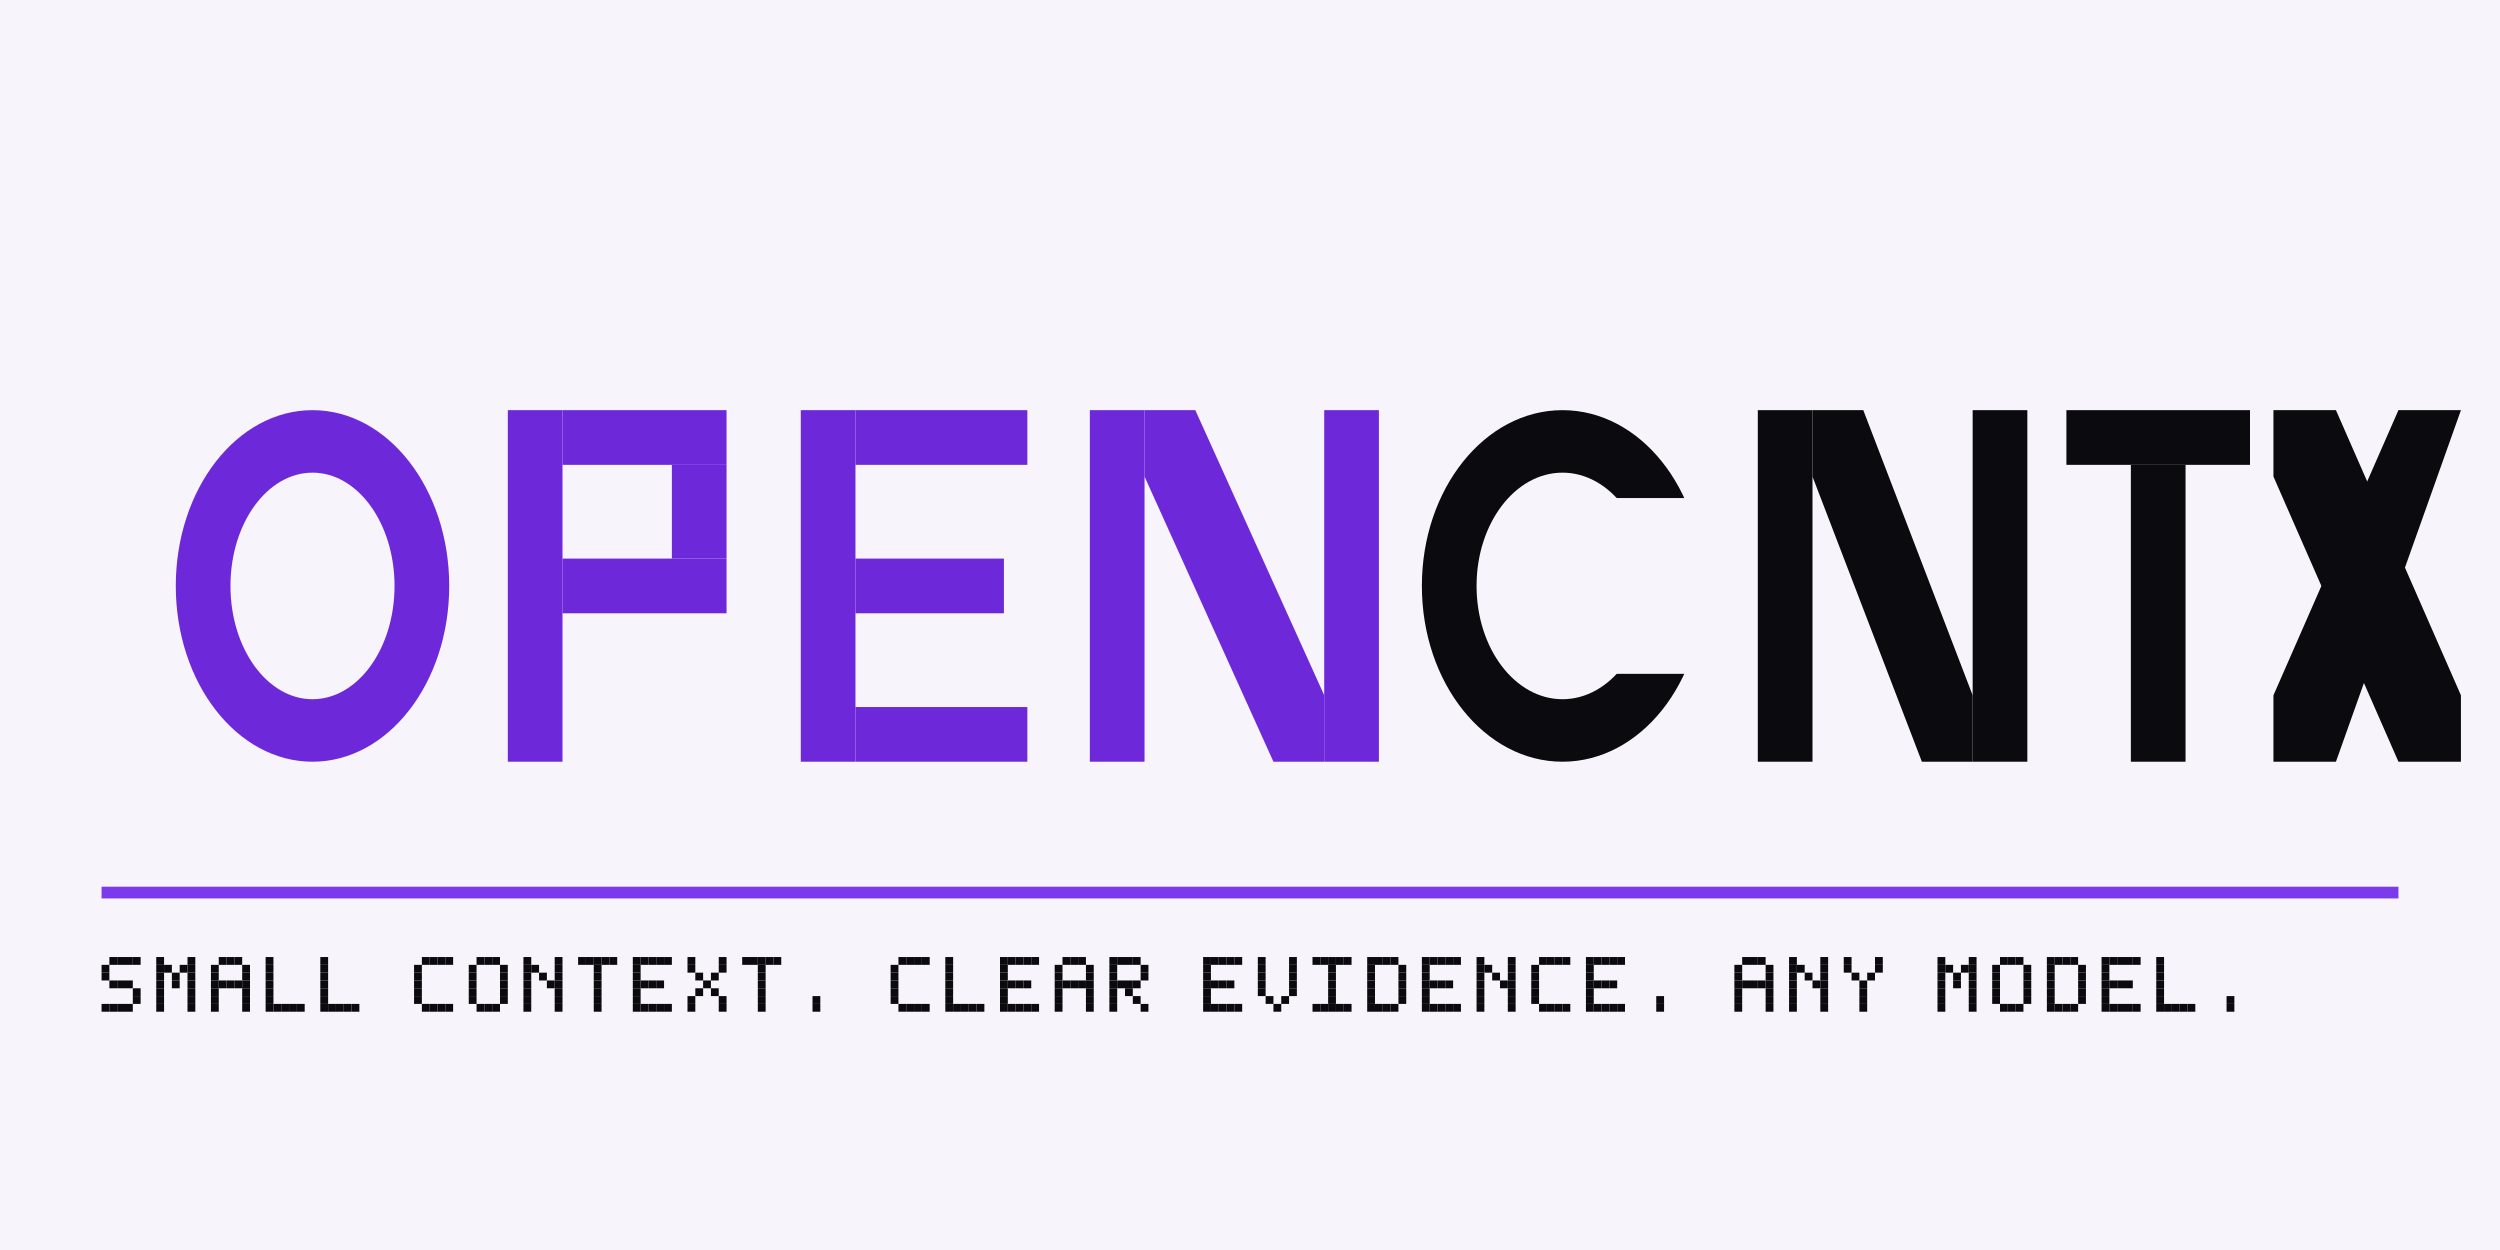
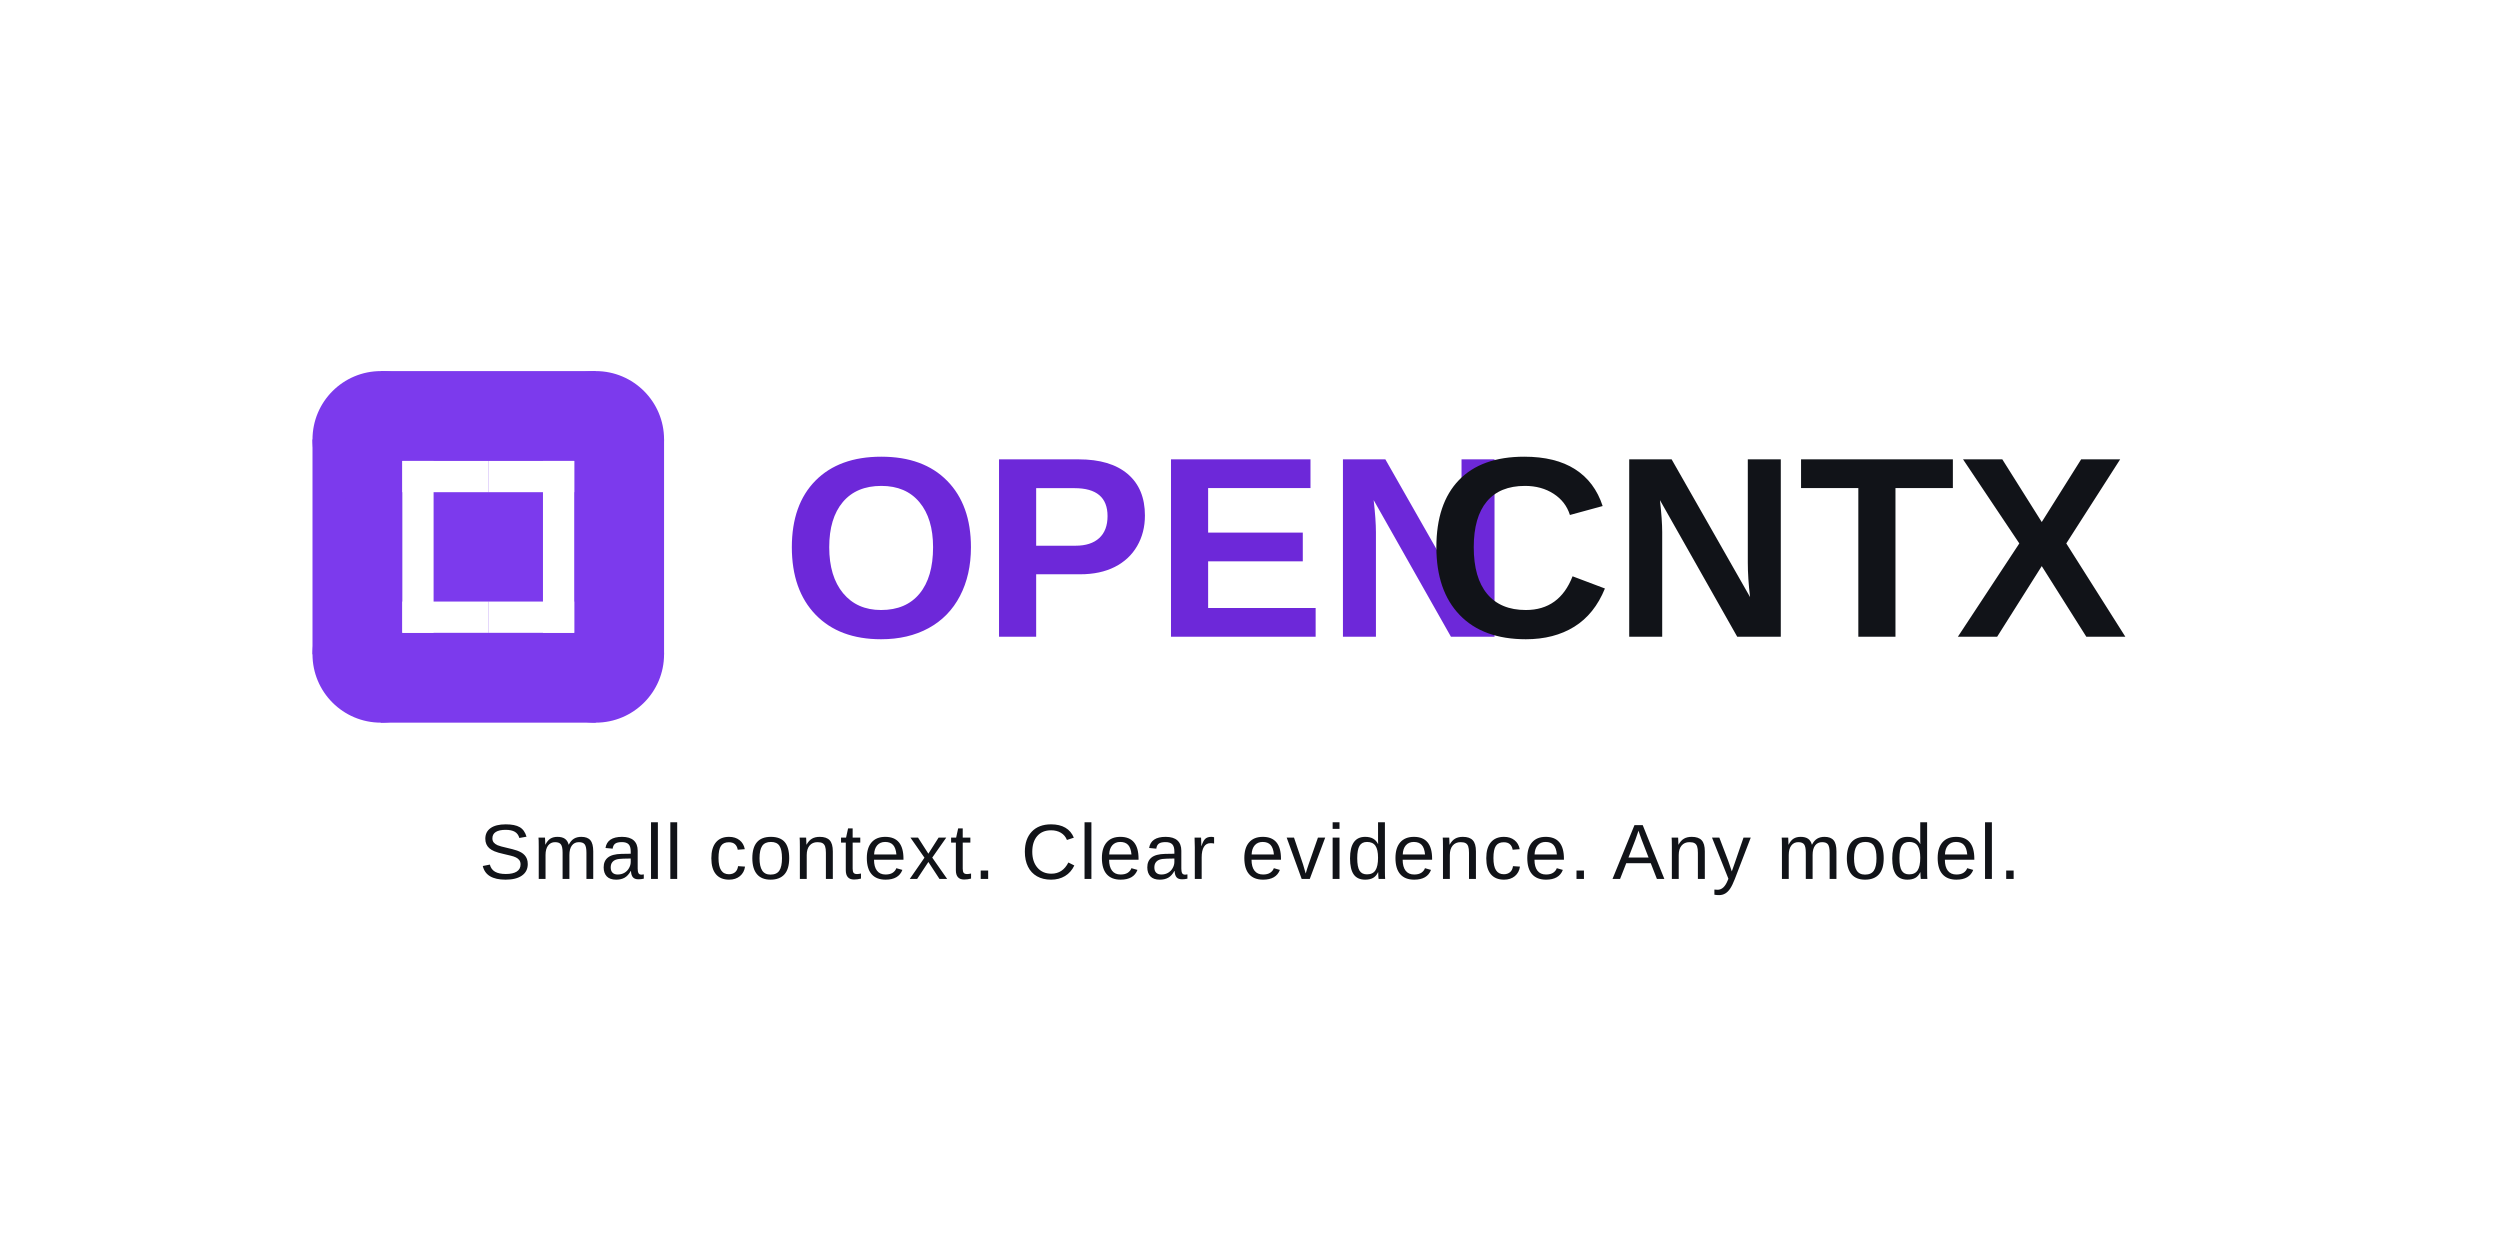
<svg xmlns="http://www.w3.org/2000/svg" width="1280" height="640" viewBox="0 0 1280 640" role="img" aria-labelledby="title description">
-   <rect x="0" y="0" width="1280" height="640" fill="#F7F5FB" />
-   <g id="word-open" fill="#6D28D9" aria-label="OPEN">
-     <ellipse cx="160" cy="300" rx="70" ry="90" />
-     <ellipse cx="160" cy="300" rx="42" ry="58" fill="#F7F5FB" />
-     <rect x="260" y="210" width="28" height="180" />
-     <rect x="288" y="210" width="84" height="28" />
-     <rect x="288" y="286" width="84" height="28" />
-     <rect x="344" y="238" width="28" height="48" />
-     <rect x="410" y="210" width="28" height="180" />
-     <rect x="438" y="210" width="88" height="28" />
-     <rect x="438" y="286" width="76" height="28" />
-     <rect x="438" y="362" width="88" height="28" />
-     <rect x="558" y="210" width="28" height="180" />
-     <rect x="678" y="210" width="28" height="180" />
-     <polygon points="586,210 612,210 678,356 678,390 652,390 586,244" />
+   <rect x="0" y="0" width="1280" height="640" fill="#FFFFFF" />
+   <g id="avatar-symbol" aria-label="OPENCNTX context frame" fill="#7C3AED">
+     <rect x="195" y="190" width="110" height="180" />
+     <rect x="160" y="225" width="180" height="110" />
+     <circle cx="195" cy="225" r="35" />
+     <circle cx="305" cy="225" r="35" />
+     <circle cx="195" cy="335" r="35" />
+     <circle cx="305" cy="335" r="35" />
  </g>
-   <g id="word-cntx" fill="#0B0B0F" aria-label="CNTX">
-     <ellipse cx="800" cy="300" rx="72" ry="90" />
-     <ellipse cx="800" cy="300" rx="44" ry="58" fill="#F7F5FB" />
-     <rect x="800" y="255" width="82" height="90" fill="#F7F5FB" />
-     <rect x="900" y="210" width="28" height="180" />
-     <rect x="1010" y="210" width="28" height="180" />
-     <polygon points="928,210 954,210 1010,356 1010,390 984,390 928,244" />
-     <rect x="1058" y="210" width="94" height="28" />
-     <rect x="1091" y="238" width="28" height="152" />
-     <polygon points="1164,210 1196,210 1260,356 1260,390 1228,390 1164,244" />
-     <polygon points="1228,210 1260,210 1196,390 1164,390 1164,356" />
+   <g id="context-frame" aria-label="Context frame" fill="#FFFFFF">
+     <rect x="206" y="236" width="16" height="88" />
+     <rect x="206" y="236" width="44" height="16" />
+     <rect x="206" y="308" width="44" height="16" />
+     <rect x="278" y="236" width="16" height="88" />
+     <rect x="250" y="236" width="44" height="16" />
+     <rect x="250" y="308" width="44" height="16" />
  </g>
-   <rect x="52" y="454" width="1176" height="6" fill="#7C3AED" />
-   <g id="tagline" fill="#0B0B0F" aria-label="SMALL CONTEXT. CLEAR EVIDENCE. ANY MODEL.">
-     <rect x="56" y="490" width="4" height="4" />
-     <rect x="60" y="490" width="4" height="4" />
-     <rect x="64" y="490" width="4" height="4" />
-     <rect x="68" y="490" width="4" height="4" />
-     <rect x="52" y="494" width="4" height="4" />
-     <rect x="52" y="498" width="4" height="4" />
-     <rect x="56" y="502" width="4" height="4" />
-     <rect x="60" y="502" width="4" height="4" />
-     <rect x="64" y="502" width="4" height="4" />
-     <rect x="68" y="506" width="4" height="4" />
-     <rect x="68" y="510" width="4" height="4" />
-     <rect x="52" y="514" width="4" height="4" />
-     <rect x="56" y="514" width="4" height="4" />
-     <rect x="60" y="514" width="4" height="4" />
-     <rect x="64" y="514" width="4" height="4" />
-     <rect x="80" y="490" width="4" height="4" />
-     <rect x="96" y="490" width="4" height="4" />
-     <rect x="80" y="494" width="4" height="4" />
-     <rect x="84" y="494" width="4" height="4" />
-     <rect x="92" y="494" width="4" height="4" />
-     <rect x="96" y="494" width="4" height="4" />
-     <rect x="80" y="498" width="4" height="4" />
-     <rect x="88" y="498" width="4" height="4" />
-     <rect x="96" y="498" width="4" height="4" />
-     <rect x="80" y="502" width="4" height="4" />
-     <rect x="88" y="502" width="4" height="4" />
-     <rect x="96" y="502" width="4" height="4" />
-     <rect x="80" y="506" width="4" height="4" />
-     <rect x="96" y="506" width="4" height="4" />
-     <rect x="80" y="510" width="4" height="4" />
-     <rect x="96" y="510" width="4" height="4" />
-     <rect x="80" y="514" width="4" height="4" />
-     <rect x="96" y="514" width="4" height="4" />
-     <rect x="112" y="490" width="4" height="4" />
-     <rect x="116" y="490" width="4" height="4" />
-     <rect x="120" y="490" width="4" height="4" />
-     <rect x="108" y="494" width="4" height="4" />
-     <rect x="124" y="494" width="4" height="4" />
-     <rect x="108" y="498" width="4" height="4" />
-     <rect x="124" y="498" width="4" height="4" />
-     <rect x="108" y="502" width="4" height="4" />
-     <rect x="112" y="502" width="4" height="4" />
-     <rect x="116" y="502" width="4" height="4" />
-     <rect x="120" y="502" width="4" height="4" />
-     <rect x="124" y="502" width="4" height="4" />
-     <rect x="108" y="506" width="4" height="4" />
-     <rect x="124" y="506" width="4" height="4" />
-     <rect x="108" y="510" width="4" height="4" />
-     <rect x="124" y="510" width="4" height="4" />
-     <rect x="108" y="514" width="4" height="4" />
-     <rect x="124" y="514" width="4" height="4" />
-     <rect x="136" y="490" width="4" height="4" />
-     <rect x="136" y="494" width="4" height="4" />
-     <rect x="136" y="498" width="4" height="4" />
-     <rect x="136" y="502" width="4" height="4" />
-     <rect x="136" y="506" width="4" height="4" />
-     <rect x="136" y="510" width="4" height="4" />
-     <rect x="136" y="514" width="4" height="4" />
-     <rect x="140" y="514" width="4" height="4" />
-     <rect x="144" y="514" width="4" height="4" />
-     <rect x="148" y="514" width="4" height="4" />
-     <rect x="152" y="514" width="4" height="4" />
-     <rect x="164" y="490" width="4" height="4" />
-     <rect x="164" y="494" width="4" height="4" />
-     <rect x="164" y="498" width="4" height="4" />
-     <rect x="164" y="502" width="4" height="4" />
-     <rect x="164" y="506" width="4" height="4" />
-     <rect x="164" y="510" width="4" height="4" />
-     <rect x="164" y="514" width="4" height="4" />
-     <rect x="168" y="514" width="4" height="4" />
-     <rect x="172" y="514" width="4" height="4" />
-     <rect x="176" y="514" width="4" height="4" />
-     <rect x="180" y="514" width="4" height="4" />
-     <rect x="216" y="490" width="4" height="4" />
-     <rect x="220" y="490" width="4" height="4" />
-     <rect x="224" y="490" width="4" height="4" />
-     <rect x="228" y="490" width="4" height="4" />
-     <rect x="212" y="494" width="4" height="4" />
-     <rect x="212" y="498" width="4" height="4" />
-     <rect x="212" y="502" width="4" height="4" />
-     <rect x="212" y="506" width="4" height="4" />
-     <rect x="212" y="510" width="4" height="4" />
-     <rect x="216" y="514" width="4" height="4" />
-     <rect x="220" y="514" width="4" height="4" />
-     <rect x="224" y="514" width="4" height="4" />
-     <rect x="228" y="514" width="4" height="4" />
-     <rect x="244" y="490" width="4" height="4" />
-     <rect x="248" y="490" width="4" height="4" />
-     <rect x="252" y="490" width="4" height="4" />
-     <rect x="240" y="494" width="4" height="4" />
-     <rect x="256" y="494" width="4" height="4" />
-     <rect x="240" y="498" width="4" height="4" />
-     <rect x="256" y="498" width="4" height="4" />
-     <rect x="240" y="502" width="4" height="4" />
-     <rect x="256" y="502" width="4" height="4" />
-     <rect x="240" y="506" width="4" height="4" />
-     <rect x="256" y="506" width="4" height="4" />
-     <rect x="240" y="510" width="4" height="4" />
-     <rect x="256" y="510" width="4" height="4" />
-     <rect x="244" y="514" width="4" height="4" />
-     <rect x="248" y="514" width="4" height="4" />
-     <rect x="252" y="514" width="4" height="4" />
-     <rect x="268" y="490" width="4" height="4" />
-     <rect x="284" y="490" width="4" height="4" />
-     <rect x="268" y="494" width="4" height="4" />
-     <rect x="272" y="494" width="4" height="4" />
-     <rect x="284" y="494" width="4" height="4" />
-     <rect x="268" y="498" width="4" height="4" />
-     <rect x="276" y="498" width="4" height="4" />
-     <rect x="284" y="498" width="4" height="4" />
-     <rect x="268" y="502" width="4" height="4" />
-     <rect x="280" y="502" width="4" height="4" />
-     <rect x="284" y="502" width="4" height="4" />
-     <rect x="268" y="506" width="4" height="4" />
-     <rect x="284" y="506" width="4" height="4" />
-     <rect x="268" y="510" width="4" height="4" />
-     <rect x="284" y="510" width="4" height="4" />
-     <rect x="268" y="514" width="4" height="4" />
-     <rect x="284" y="514" width="4" height="4" />
-     <rect x="296" y="490" width="4" height="4" />
-     <rect x="300" y="490" width="4" height="4" />
-     <rect x="304" y="490" width="4" height="4" />
-     <rect x="308" y="490" width="4" height="4" />
-     <rect x="312" y="490" width="4" height="4" />
-     <rect x="304" y="494" width="4" height="4" />
-     <rect x="304" y="498" width="4" height="4" />
-     <rect x="304" y="502" width="4" height="4" />
-     <rect x="304" y="506" width="4" height="4" />
-     <rect x="304" y="510" width="4" height="4" />
-     <rect x="304" y="514" width="4" height="4" />
-     <rect x="324" y="490" width="4" height="4" />
-     <rect x="328" y="490" width="4" height="4" />
-     <rect x="332" y="490" width="4" height="4" />
-     <rect x="336" y="490" width="4" height="4" />
-     <rect x="340" y="490" width="4" height="4" />
-     <rect x="324" y="494" width="4" height="4" />
-     <rect x="324" y="498" width="4" height="4" />
-     <rect x="324" y="502" width="4" height="4" />
-     <rect x="328" y="502" width="4" height="4" />
-     <rect x="332" y="502" width="4" height="4" />
-     <rect x="336" y="502" width="4" height="4" />
-     <rect x="324" y="506" width="4" height="4" />
-     <rect x="324" y="510" width="4" height="4" />
-     <rect x="324" y="514" width="4" height="4" />
-     <rect x="328" y="514" width="4" height="4" />
-     <rect x="332" y="514" width="4" height="4" />
-     <rect x="336" y="514" width="4" height="4" />
-     <rect x="340" y="514" width="4" height="4" />
-     <rect x="352" y="490" width="4" height="4" />
-     <rect x="368" y="490" width="4" height="4" />
-     <rect x="352" y="494" width="4" height="4" />
-     <rect x="368" y="494" width="4" height="4" />
-     <rect x="356" y="498" width="4" height="4" />
-     <rect x="364" y="498" width="4" height="4" />
-     <rect x="360" y="502" width="4" height="4" />
-     <rect x="356" y="506" width="4" height="4" />
-     <rect x="364" y="506" width="4" height="4" />
-     <rect x="352" y="510" width="4" height="4" />
-     <rect x="368" y="510" width="4" height="4" />
-     <rect x="352" y="514" width="4" height="4" />
-     <rect x="368" y="514" width="4" height="4" />
-     <rect x="380" y="490" width="4" height="4" />
-     <rect x="384" y="490" width="4" height="4" />
-     <rect x="388" y="490" width="4" height="4" />
-     <rect x="392" y="490" width="4" height="4" />
-     <rect x="396" y="490" width="4" height="4" />
-     <rect x="388" y="494" width="4" height="4" />
-     <rect x="388" y="498" width="4" height="4" />
-     <rect x="388" y="502" width="4" height="4" />
-     <rect x="388" y="506" width="4" height="4" />
-     <rect x="388" y="510" width="4" height="4" />
-     <rect x="388" y="514" width="4" height="4" />
-     <rect x="416" y="510" width="4" height="4" />
-     <rect x="416" y="514" width="4" height="4" />
-     <rect x="460" y="490" width="4" height="4" />
-     <rect x="464" y="490" width="4" height="4" />
-     <rect x="468" y="490" width="4" height="4" />
-     <rect x="472" y="490" width="4" height="4" />
-     <rect x="456" y="494" width="4" height="4" />
-     <rect x="456" y="498" width="4" height="4" />
-     <rect x="456" y="502" width="4" height="4" />
-     <rect x="456" y="506" width="4" height="4" />
-     <rect x="456" y="510" width="4" height="4" />
-     <rect x="460" y="514" width="4" height="4" />
-     <rect x="464" y="514" width="4" height="4" />
-     <rect x="468" y="514" width="4" height="4" />
-     <rect x="472" y="514" width="4" height="4" />
-     <rect x="484" y="490" width="4" height="4" />
-     <rect x="484" y="494" width="4" height="4" />
-     <rect x="484" y="498" width="4" height="4" />
-     <rect x="484" y="502" width="4" height="4" />
-     <rect x="484" y="506" width="4" height="4" />
-     <rect x="484" y="510" width="4" height="4" />
-     <rect x="484" y="514" width="4" height="4" />
-     <rect x="488" y="514" width="4" height="4" />
-     <rect x="492" y="514" width="4" height="4" />
-     <rect x="496" y="514" width="4" height="4" />
-     <rect x="500" y="514" width="4" height="4" />
-     <rect x="512" y="490" width="4" height="4" />
-     <rect x="516" y="490" width="4" height="4" />
-     <rect x="520" y="490" width="4" height="4" />
-     <rect x="524" y="490" width="4" height="4" />
-     <rect x="528" y="490" width="4" height="4" />
-     <rect x="512" y="494" width="4" height="4" />
-     <rect x="512" y="498" width="4" height="4" />
-     <rect x="512" y="502" width="4" height="4" />
-     <rect x="516" y="502" width="4" height="4" />
-     <rect x="520" y="502" width="4" height="4" />
-     <rect x="524" y="502" width="4" height="4" />
-     <rect x="512" y="506" width="4" height="4" />
-     <rect x="512" y="510" width="4" height="4" />
-     <rect x="512" y="514" width="4" height="4" />
-     <rect x="516" y="514" width="4" height="4" />
-     <rect x="520" y="514" width="4" height="4" />
-     <rect x="524" y="514" width="4" height="4" />
-     <rect x="528" y="514" width="4" height="4" />
-     <rect x="544" y="490" width="4" height="4" />
-     <rect x="548" y="490" width="4" height="4" />
-     <rect x="552" y="490" width="4" height="4" />
-     <rect x="540" y="494" width="4" height="4" />
-     <rect x="556" y="494" width="4" height="4" />
-     <rect x="540" y="498" width="4" height="4" />
-     <rect x="556" y="498" width="4" height="4" />
-     <rect x="540" y="502" width="4" height="4" />
-     <rect x="544" y="502" width="4" height="4" />
-     <rect x="548" y="502" width="4" height="4" />
-     <rect x="552" y="502" width="4" height="4" />
-     <rect x="556" y="502" width="4" height="4" />
-     <rect x="540" y="506" width="4" height="4" />
-     <rect x="556" y="506" width="4" height="4" />
-     <rect x="540" y="510" width="4" height="4" />
-     <rect x="556" y="510" width="4" height="4" />
-     <rect x="540" y="514" width="4" height="4" />
-     <rect x="556" y="514" width="4" height="4" />
-     <rect x="568" y="490" width="4" height="4" />
-     <rect x="572" y="490" width="4" height="4" />
-     <rect x="576" y="490" width="4" height="4" />
-     <rect x="580" y="490" width="4" height="4" />
-     <rect x="568" y="494" width="4" height="4" />
-     <rect x="584" y="494" width="4" height="4" />
-     <rect x="568" y="498" width="4" height="4" />
-     <rect x="584" y="498" width="4" height="4" />
-     <rect x="568" y="502" width="4" height="4" />
-     <rect x="572" y="502" width="4" height="4" />
-     <rect x="576" y="502" width="4" height="4" />
-     <rect x="580" y="502" width="4" height="4" />
-     <rect x="568" y="506" width="4" height="4" />
-     <rect x="576" y="506" width="4" height="4" />
-     <rect x="568" y="510" width="4" height="4" />
-     <rect x="580" y="510" width="4" height="4" />
-     <rect x="568" y="514" width="4" height="4" />
-     <rect x="584" y="514" width="4" height="4" />
-     <rect x="616" y="490" width="4" height="4" />
-     <rect x="620" y="490" width="4" height="4" />
-     <rect x="624" y="490" width="4" height="4" />
-     <rect x="628" y="490" width="4" height="4" />
-     <rect x="632" y="490" width="4" height="4" />
-     <rect x="616" y="494" width="4" height="4" />
-     <rect x="616" y="498" width="4" height="4" />
-     <rect x="616" y="502" width="4" height="4" />
-     <rect x="620" y="502" width="4" height="4" />
-     <rect x="624" y="502" width="4" height="4" />
-     <rect x="628" y="502" width="4" height="4" />
-     <rect x="616" y="506" width="4" height="4" />
-     <rect x="616" y="510" width="4" height="4" />
-     <rect x="616" y="514" width="4" height="4" />
-     <rect x="620" y="514" width="4" height="4" />
-     <rect x="624" y="514" width="4" height="4" />
-     <rect x="628" y="514" width="4" height="4" />
-     <rect x="632" y="514" width="4" height="4" />
-     <rect x="644" y="490" width="4" height="4" />
-     <rect x="660" y="490" width="4" height="4" />
-     <rect x="644" y="494" width="4" height="4" />
-     <rect x="660" y="494" width="4" height="4" />
-     <rect x="644" y="498" width="4" height="4" />
-     <rect x="660" y="498" width="4" height="4" />
-     <rect x="644" y="502" width="4" height="4" />
-     <rect x="660" y="502" width="4" height="4" />
-     <rect x="644" y="506" width="4" height="4" />
-     <rect x="660" y="506" width="4" height="4" />
-     <rect x="648" y="510" width="4" height="4" />
-     <rect x="656" y="510" width="4" height="4" />
-     <rect x="652" y="514" width="4" height="4" />
-     <rect x="672" y="490" width="4" height="4" />
-     <rect x="676" y="490" width="4" height="4" />
-     <rect x="680" y="490" width="4" height="4" />
-     <rect x="684" y="490" width="4" height="4" />
-     <rect x="688" y="490" width="4" height="4" />
-     <rect x="680" y="494" width="4" height="4" />
-     <rect x="680" y="498" width="4" height="4" />
-     <rect x="680" y="502" width="4" height="4" />
-     <rect x="680" y="506" width="4" height="4" />
-     <rect x="680" y="510" width="4" height="4" />
-     <rect x="672" y="514" width="4" height="4" />
-     <rect x="676" y="514" width="4" height="4" />
-     <rect x="680" y="514" width="4" height="4" />
-     <rect x="684" y="514" width="4" height="4" />
-     <rect x="688" y="514" width="4" height="4" />
-     <rect x="700" y="490" width="4" height="4" />
-     <rect x="704" y="490" width="4" height="4" />
-     <rect x="708" y="490" width="4" height="4" />
-     <rect x="712" y="490" width="4" height="4" />
-     <rect x="700" y="494" width="4" height="4" />
-     <rect x="716" y="494" width="4" height="4" />
-     <rect x="700" y="498" width="4" height="4" />
-     <rect x="716" y="498" width="4" height="4" />
-     <rect x="700" y="502" width="4" height="4" />
-     <rect x="716" y="502" width="4" height="4" />
-     <rect x="700" y="506" width="4" height="4" />
-     <rect x="716" y="506" width="4" height="4" />
-     <rect x="700" y="510" width="4" height="4" />
-     <rect x="716" y="510" width="4" height="4" />
-     <rect x="700" y="514" width="4" height="4" />
-     <rect x="704" y="514" width="4" height="4" />
-     <rect x="708" y="514" width="4" height="4" />
-     <rect x="712" y="514" width="4" height="4" />
-     <rect x="728" y="490" width="4" height="4" />
-     <rect x="732" y="490" width="4" height="4" />
-     <rect x="736" y="490" width="4" height="4" />
-     <rect x="740" y="490" width="4" height="4" />
-     <rect x="744" y="490" width="4" height="4" />
-     <rect x="728" y="494" width="4" height="4" />
-     <rect x="728" y="498" width="4" height="4" />
-     <rect x="728" y="502" width="4" height="4" />
-     <rect x="732" y="502" width="4" height="4" />
-     <rect x="736" y="502" width="4" height="4" />
-     <rect x="740" y="502" width="4" height="4" />
-     <rect x="728" y="506" width="4" height="4" />
-     <rect x="728" y="510" width="4" height="4" />
-     <rect x="728" y="514" width="4" height="4" />
-     <rect x="732" y="514" width="4" height="4" />
-     <rect x="736" y="514" width="4" height="4" />
-     <rect x="740" y="514" width="4" height="4" />
-     <rect x="744" y="514" width="4" height="4" />
-     <rect x="756" y="490" width="4" height="4" />
-     <rect x="772" y="490" width="4" height="4" />
-     <rect x="756" y="494" width="4" height="4" />
-     <rect x="760" y="494" width="4" height="4" />
-     <rect x="772" y="494" width="4" height="4" />
-     <rect x="756" y="498" width="4" height="4" />
-     <rect x="764" y="498" width="4" height="4" />
-     <rect x="772" y="498" width="4" height="4" />
-     <rect x="756" y="502" width="4" height="4" />
-     <rect x="768" y="502" width="4" height="4" />
-     <rect x="772" y="502" width="4" height="4" />
-     <rect x="756" y="506" width="4" height="4" />
-     <rect x="772" y="506" width="4" height="4" />
-     <rect x="756" y="510" width="4" height="4" />
-     <rect x="772" y="510" width="4" height="4" />
-     <rect x="756" y="514" width="4" height="4" />
-     <rect x="772" y="514" width="4" height="4" />
-     <rect x="788" y="490" width="4" height="4" />
-     <rect x="792" y="490" width="4" height="4" />
-     <rect x="796" y="490" width="4" height="4" />
-     <rect x="800" y="490" width="4" height="4" />
-     <rect x="784" y="494" width="4" height="4" />
-     <rect x="784" y="498" width="4" height="4" />
-     <rect x="784" y="502" width="4" height="4" />
-     <rect x="784" y="506" width="4" height="4" />
-     <rect x="784" y="510" width="4" height="4" />
-     <rect x="788" y="514" width="4" height="4" />
-     <rect x="792" y="514" width="4" height="4" />
-     <rect x="796" y="514" width="4" height="4" />
-     <rect x="800" y="514" width="4" height="4" />
-     <rect x="812" y="490" width="4" height="4" />
-     <rect x="816" y="490" width="4" height="4" />
-     <rect x="820" y="490" width="4" height="4" />
-     <rect x="824" y="490" width="4" height="4" />
-     <rect x="828" y="490" width="4" height="4" />
-     <rect x="812" y="494" width="4" height="4" />
-     <rect x="812" y="498" width="4" height="4" />
-     <rect x="812" y="502" width="4" height="4" />
-     <rect x="816" y="502" width="4" height="4" />
-     <rect x="820" y="502" width="4" height="4" />
-     <rect x="824" y="502" width="4" height="4" />
-     <rect x="812" y="506" width="4" height="4" />
-     <rect x="812" y="510" width="4" height="4" />
-     <rect x="812" y="514" width="4" height="4" />
-     <rect x="816" y="514" width="4" height="4" />
-     <rect x="820" y="514" width="4" height="4" />
-     <rect x="824" y="514" width="4" height="4" />
-     <rect x="828" y="514" width="4" height="4" />
-     <rect x="848" y="510" width="4" height="4" />
-     <rect x="848" y="514" width="4" height="4" />
-     <rect x="892" y="490" width="4" height="4" />
-     <rect x="896" y="490" width="4" height="4" />
-     <rect x="900" y="490" width="4" height="4" />
-     <rect x="888" y="494" width="4" height="4" />
-     <rect x="904" y="494" width="4" height="4" />
-     <rect x="888" y="498" width="4" height="4" />
-     <rect x="904" y="498" width="4" height="4" />
-     <rect x="888" y="502" width="4" height="4" />
-     <rect x="892" y="502" width="4" height="4" />
-     <rect x="896" y="502" width="4" height="4" />
-     <rect x="900" y="502" width="4" height="4" />
-     <rect x="904" y="502" width="4" height="4" />
-     <rect x="888" y="506" width="4" height="4" />
-     <rect x="904" y="506" width="4" height="4" />
-     <rect x="888" y="510" width="4" height="4" />
-     <rect x="904" y="510" width="4" height="4" />
-     <rect x="888" y="514" width="4" height="4" />
-     <rect x="904" y="514" width="4" height="4" />
-     <rect x="916" y="490" width="4" height="4" />
-     <rect x="932" y="490" width="4" height="4" />
-     <rect x="916" y="494" width="4" height="4" />
-     <rect x="920" y="494" width="4" height="4" />
-     <rect x="932" y="494" width="4" height="4" />
-     <rect x="916" y="498" width="4" height="4" />
-     <rect x="924" y="498" width="4" height="4" />
-     <rect x="932" y="498" width="4" height="4" />
-     <rect x="916" y="502" width="4" height="4" />
-     <rect x="928" y="502" width="4" height="4" />
-     <rect x="932" y="502" width="4" height="4" />
-     <rect x="916" y="506" width="4" height="4" />
-     <rect x="932" y="506" width="4" height="4" />
-     <rect x="916" y="510" width="4" height="4" />
-     <rect x="932" y="510" width="4" height="4" />
-     <rect x="916" y="514" width="4" height="4" />
-     <rect x="932" y="514" width="4" height="4" />
-     <rect x="944" y="490" width="4" height="4" />
-     <rect x="960" y="490" width="4" height="4" />
-     <rect x="944" y="494" width="4" height="4" />
-     <rect x="960" y="494" width="4" height="4" />
-     <rect x="948" y="498" width="4" height="4" />
-     <rect x="956" y="498" width="4" height="4" />
-     <rect x="952" y="502" width="4" height="4" />
-     <rect x="952" y="506" width="4" height="4" />
-     <rect x="952" y="510" width="4" height="4" />
-     <rect x="952" y="514" width="4" height="4" />
-     <rect x="992" y="490" width="4" height="4" />
-     <rect x="1008" y="490" width="4" height="4" />
-     <rect x="992" y="494" width="4" height="4" />
-     <rect x="996" y="494" width="4" height="4" />
-     <rect x="1004" y="494" width="4" height="4" />
-     <rect x="1008" y="494" width="4" height="4" />
-     <rect x="992" y="498" width="4" height="4" />
-     <rect x="1000" y="498" width="4" height="4" />
-     <rect x="1008" y="498" width="4" height="4" />
-     <rect x="992" y="502" width="4" height="4" />
-     <rect x="1000" y="502" width="4" height="4" />
-     <rect x="1008" y="502" width="4" height="4" />
-     <rect x="992" y="506" width="4" height="4" />
-     <rect x="1008" y="506" width="4" height="4" />
-     <rect x="992" y="510" width="4" height="4" />
-     <rect x="1008" y="510" width="4" height="4" />
-     <rect x="992" y="514" width="4" height="4" />
-     <rect x="1008" y="514" width="4" height="4" />
-     <rect x="1024" y="490" width="4" height="4" />
-     <rect x="1028" y="490" width="4" height="4" />
-     <rect x="1032" y="490" width="4" height="4" />
-     <rect x="1020" y="494" width="4" height="4" />
-     <rect x="1036" y="494" width="4" height="4" />
-     <rect x="1020" y="498" width="4" height="4" />
-     <rect x="1036" y="498" width="4" height="4" />
-     <rect x="1020" y="502" width="4" height="4" />
-     <rect x="1036" y="502" width="4" height="4" />
-     <rect x="1020" y="506" width="4" height="4" />
-     <rect x="1036" y="506" width="4" height="4" />
-     <rect x="1020" y="510" width="4" height="4" />
-     <rect x="1036" y="510" width="4" height="4" />
-     <rect x="1024" y="514" width="4" height="4" />
-     <rect x="1028" y="514" width="4" height="4" />
-     <rect x="1032" y="514" width="4" height="4" />
-     <rect x="1048" y="490" width="4" height="4" />
-     <rect x="1052" y="490" width="4" height="4" />
-     <rect x="1056" y="490" width="4" height="4" />
-     <rect x="1060" y="490" width="4" height="4" />
-     <rect x="1048" y="494" width="4" height="4" />
-     <rect x="1064" y="494" width="4" height="4" />
-     <rect x="1048" y="498" width="4" height="4" />
-     <rect x="1064" y="498" width="4" height="4" />
-     <rect x="1048" y="502" width="4" height="4" />
-     <rect x="1064" y="502" width="4" height="4" />
-     <rect x="1048" y="506" width="4" height="4" />
-     <rect x="1064" y="506" width="4" height="4" />
-     <rect x="1048" y="510" width="4" height="4" />
-     <rect x="1064" y="510" width="4" height="4" />
-     <rect x="1048" y="514" width="4" height="4" />
-     <rect x="1052" y="514" width="4" height="4" />
-     <rect x="1056" y="514" width="4" height="4" />
-     <rect x="1060" y="514" width="4" height="4" />
-     <rect x="1076" y="490" width="4" height="4" />
-     <rect x="1080" y="490" width="4" height="4" />
-     <rect x="1084" y="490" width="4" height="4" />
-     <rect x="1088" y="490" width="4" height="4" />
-     <rect x="1092" y="490" width="4" height="4" />
-     <rect x="1076" y="494" width="4" height="4" />
-     <rect x="1076" y="498" width="4" height="4" />
-     <rect x="1076" y="502" width="4" height="4" />
-     <rect x="1080" y="502" width="4" height="4" />
-     <rect x="1084" y="502" width="4" height="4" />
-     <rect x="1088" y="502" width="4" height="4" />
-     <rect x="1076" y="506" width="4" height="4" />
-     <rect x="1076" y="510" width="4" height="4" />
-     <rect x="1076" y="514" width="4" height="4" />
-     <rect x="1080" y="514" width="4" height="4" />
-     <rect x="1084" y="514" width="4" height="4" />
-     <rect x="1088" y="514" width="4" height="4" />
-     <rect x="1092" y="514" width="4" height="4" />
-     <rect x="1104" y="490" width="4" height="4" />
-     <rect x="1104" y="494" width="4" height="4" />
-     <rect x="1104" y="498" width="4" height="4" />
-     <rect x="1104" y="502" width="4" height="4" />
-     <rect x="1104" y="506" width="4" height="4" />
-     <rect x="1104" y="510" width="4" height="4" />
-     <rect x="1104" y="514" width="4" height="4" />
-     <rect x="1108" y="514" width="4" height="4" />
-     <rect x="1112" y="514" width="4" height="4" />
-     <rect x="1116" y="514" width="4" height="4" />
-     <rect x="1120" y="514" width="4" height="4" />
-     <rect x="1140" y="510" width="4" height="4" />
-     <rect x="1140" y="514" width="4" height="4" />
+   <g id="word-open" aria-label="OPEN" fill="#6D28D9">
+     <text x="400" y="326" font-family="Arial, Helvetica, sans-serif" font-size="132" font-weight="700" letter-spacing="0" textLength="330" lengthAdjust="spacingAndGlyphs">OPEN</text>
  </g>
+   <g id="word-cntx" aria-label="CNTX" fill="#111318">
+     <text x="730" y="326" font-family="Arial, Helvetica, sans-serif" font-size="132" font-weight="700" letter-spacing="0" textLength="390" lengthAdjust="spacingAndGlyphs">CNTX</text>
+   </g>
+   <text id="tagline" x="640" y="450" text-anchor="middle" font-family="Arial, Helvetica, sans-serif" font-size="40" font-weight="400" letter-spacing="1" fill="#111318">Small context. Clear evidence. Any model.</text>
</svg>
